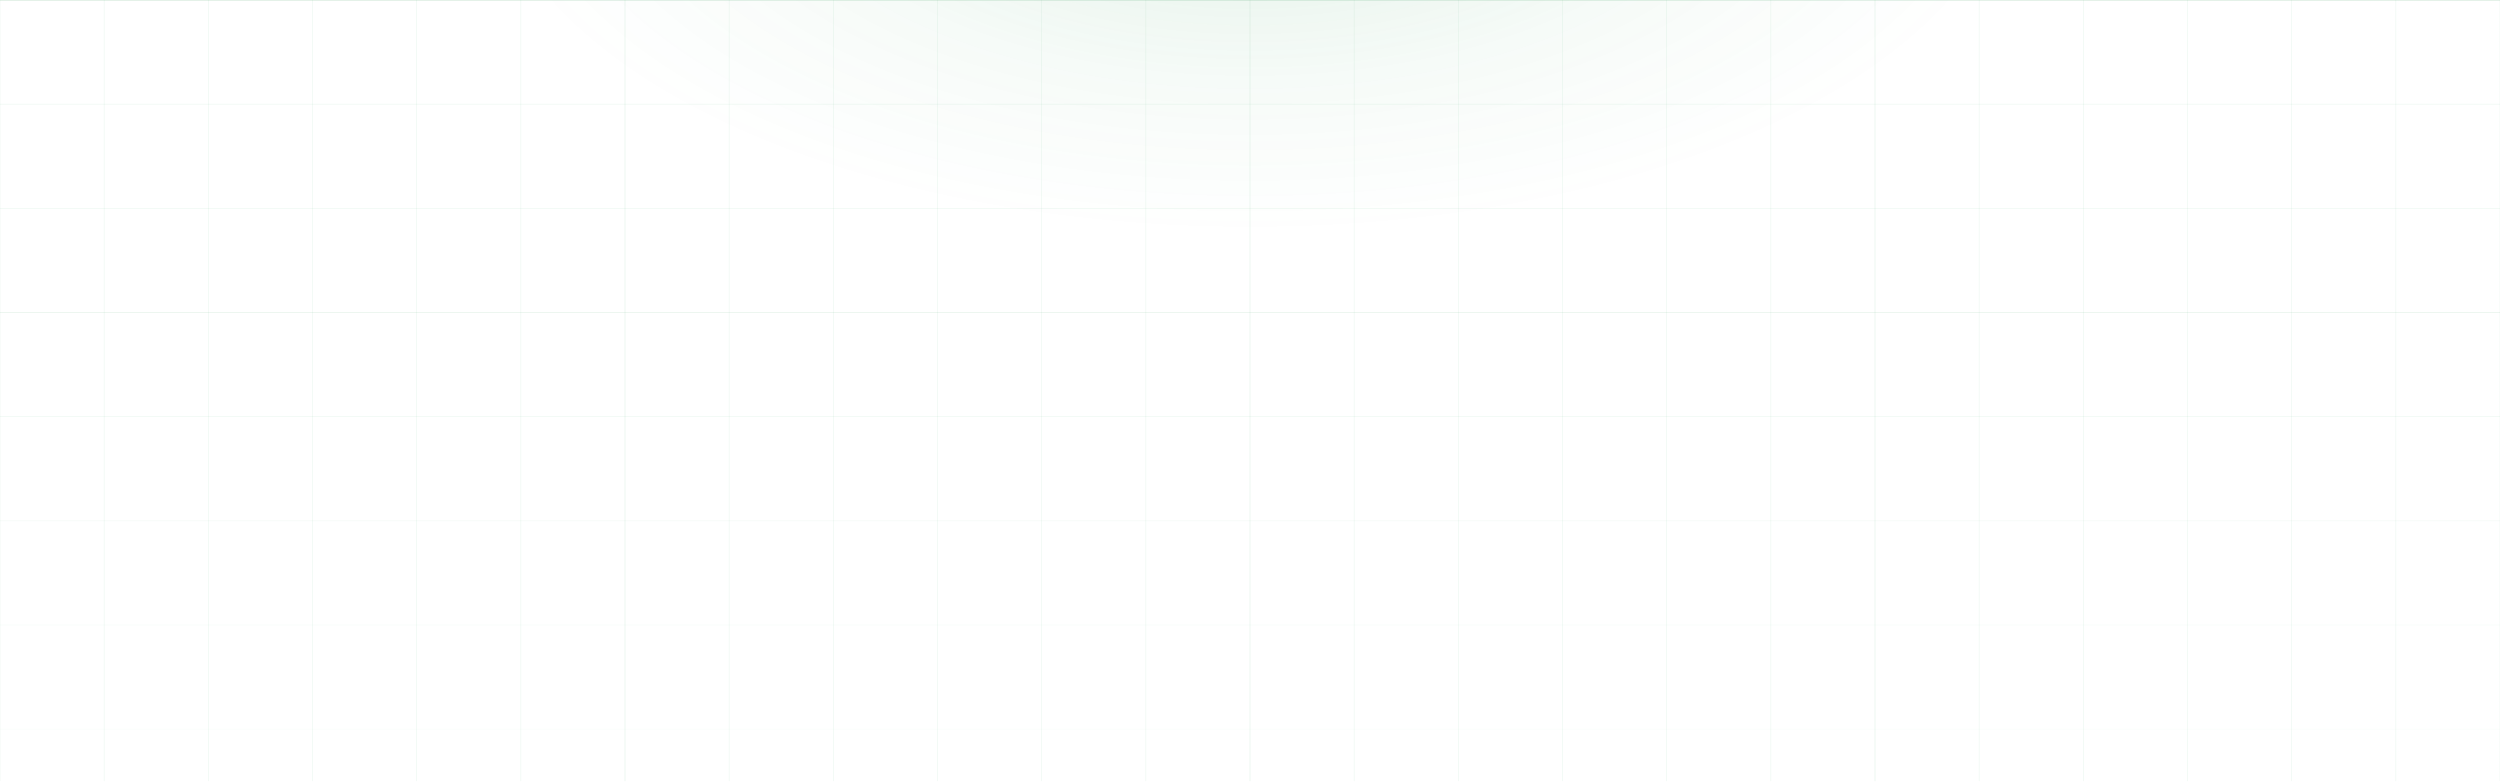
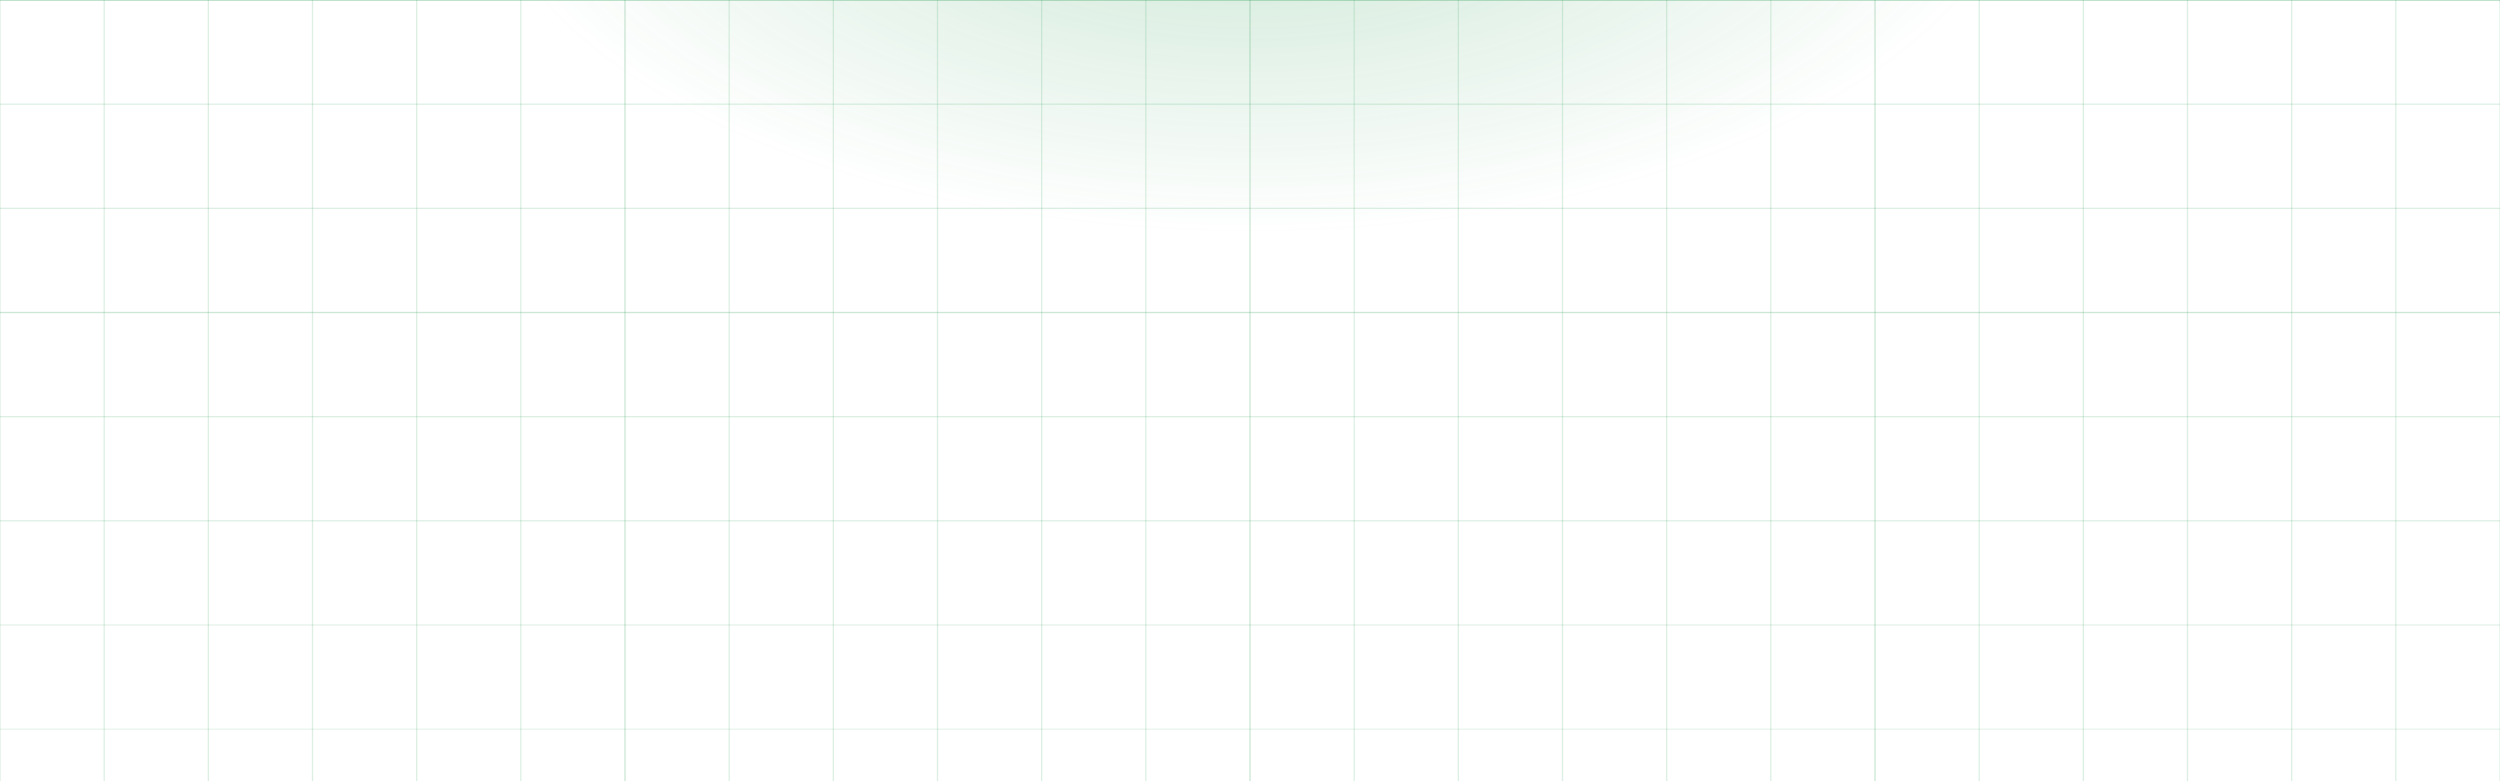
<svg xmlns="http://www.w3.org/2000/svg" viewBox="0 0 1920 600" preserveAspectRatio="xMidYMid slice">
  <defs>
    <radialGradient id="glowCenter" cx="50%" cy="15%" r="50%">
-       <stop offset="0%" style="stop-color:#1b9345;stop-opacity:0.15" />
-       <stop offset="60%" style="stop-color:#1b9345;stop-opacity:0.04" />
+       <stop offset="0%" style="stop-color:#1b9345;stop-opacity:0.25" />
+       <stop offset="60%" style="stop-color:#1b9345;stop-opacity:0.1" />
      <stop offset="100%" style="stop-color:#1b9345;stop-opacity:0" />
    </radialGradient>
  </defs>
  <ellipse cx="50%" cy="15%" rx="600" ry="300" fill="url(#glowCenter)" />
-   <line x1="0" y1="0" x2="0" y2="600" stroke="#1b9345" stroke-width="0.5" opacity="0.08" />
-   <line x1="80" y1="0" x2="80" y2="600" stroke="#1b9345" stroke-width="0.5" opacity="0.08" />
-   <line x1="160" y1="0" x2="160" y2="600" stroke="#1b9345" stroke-width="0.5" opacity="0.08" />
-   <line x1="240" y1="0" x2="240" y2="600" stroke="#1b9345" stroke-width="0.5" opacity="0.08" />
-   <line x1="320" y1="0" x2="320" y2="600" stroke="#1b9345" stroke-width="0.5" opacity="0.08" />
-   <line x1="400" y1="0" x2="400" y2="600" stroke="#1b9345" stroke-width="0.5" opacity="0.08" />
-   <line x1="480" y1="0" x2="480" y2="600" stroke="#1b9345" stroke-width="0.5" opacity="0.12" />
-   <line x1="560" y1="0" x2="560" y2="600" stroke="#1b9345" stroke-width="0.5" opacity="0.08" />
-   <line x1="640" y1="0" x2="640" y2="600" stroke="#1b9345" stroke-width="0.5" opacity="0.08" />
-   <line x1="720" y1="0" x2="720" y2="600" stroke="#1b9345" stroke-width="0.5" opacity="0.08" />
-   <line x1="800" y1="0" x2="800" y2="600" stroke="#1b9345" stroke-width="0.5" opacity="0.08" />
-   <line x1="880" y1="0" x2="880" y2="600" stroke="#1b9345" stroke-width="0.5" opacity="0.08" />
-   <line x1="960" y1="0" x2="960" y2="600" stroke="#1b9345" stroke-width="0.5" opacity="0.12" />
-   <line x1="1040" y1="0" x2="1040" y2="600" stroke="#1b9345" stroke-width="0.5" opacity="0.08" />
-   <line x1="1120" y1="0" x2="1120" y2="600" stroke="#1b9345" stroke-width="0.5" opacity="0.08" />
-   <line x1="1200" y1="0" x2="1200" y2="600" stroke="#1b9345" stroke-width="0.5" opacity="0.08" />
-   <line x1="1280" y1="0" x2="1280" y2="600" stroke="#1b9345" stroke-width="0.5" opacity="0.08" />
-   <line x1="1360" y1="0" x2="1360" y2="600" stroke="#1b9345" stroke-width="0.5" opacity="0.08" />
-   <line x1="1440" y1="0" x2="1440" y2="600" stroke="#1b9345" stroke-width="0.5" opacity="0.12" />
-   <line x1="1520" y1="0" x2="1520" y2="600" stroke="#1b9345" stroke-width="0.5" opacity="0.08" />
-   <line x1="1600" y1="0" x2="1600" y2="600" stroke="#1b9345" stroke-width="0.5" opacity="0.08" />
-   <line x1="1680" y1="0" x2="1680" y2="600" stroke="#1b9345" stroke-width="0.5" opacity="0.08" />
-   <line x1="1760" y1="0" x2="1760" y2="600" stroke="#1b9345" stroke-width="0.5" opacity="0.08" />
-   <line x1="1840" y1="0" x2="1840" y2="600" stroke="#1b9345" stroke-width="0.5" opacity="0.08" />
-   <line x1="1920" y1="0" x2="1920" y2="600" stroke="#1b9345" stroke-width="0.5" opacity="0.08" />
-   <line x1="0" y1="0" x2="1920" y2="0" stroke="#1b9345" stroke-width="0.5" opacity="0.08" />
-   <line x1="0" y1="80" x2="1920" y2="80" stroke="#1b9345" stroke-width="0.5" opacity="0.08" />
-   <line x1="0" y1="160" x2="1920" y2="160" stroke="#1b9345" stroke-width="0.5" opacity="0.08" />
-   <line x1="0" y1="240" x2="1920" y2="240" stroke="#1b9345" stroke-width="0.5" opacity="0.12" />
-   <line x1="0" y1="320" x2="1920" y2="320" stroke="#1b9345" stroke-width="0.5" opacity="0.08" />
-   <line x1="0" y1="400" x2="1920" y2="400" stroke="#1b9345" stroke-width="0.5" opacity="0.06" />
-   <line x1="0" y1="480" x2="1920" y2="480" stroke="#1b9345" stroke-width="0.5" opacity="0.04" />
-   <line x1="0" y1="560" x2="1920" y2="560" stroke="#1b9345" stroke-width="0.5" opacity="0.03" />
+   <line x1="0" y1="0" x2="0" y2="600" stroke="#1b9345" stroke-width="1" opacity="0.15" />
+   <line x1="80" y1="0" x2="80" y2="600" stroke="#1b9345" stroke-width="1" opacity="0.15" />
+   <line x1="160" y1="0" x2="160" y2="600" stroke="#1b9345" stroke-width="1" opacity="0.15" />
+   <line x1="240" y1="0" x2="240" y2="600" stroke="#1b9345" stroke-width="1" opacity="0.15" />
+   <line x1="320" y1="0" x2="320" y2="600" stroke="#1b9345" stroke-width="1" opacity="0.15" />
+   <line x1="400" y1="0" x2="400" y2="600" stroke="#1b9345" stroke-width="1" opacity="0.15" />
+   <line x1="480" y1="0" x2="480" y2="600" stroke="#1b9345" stroke-width="1" opacity="0.22" />
+   <line x1="560" y1="0" x2="560" y2="600" stroke="#1b9345" stroke-width="1" opacity="0.15" />
+   <line x1="640" y1="0" x2="640" y2="600" stroke="#1b9345" stroke-width="1" opacity="0.15" />
+   <line x1="720" y1="0" x2="720" y2="600" stroke="#1b9345" stroke-width="1" opacity="0.15" />
+   <line x1="800" y1="0" x2="800" y2="600" stroke="#1b9345" stroke-width="1" opacity="0.15" />
+   <line x1="880" y1="0" x2="880" y2="600" stroke="#1b9345" stroke-width="1" opacity="0.15" />
+   <line x1="960" y1="0" x2="960" y2="600" stroke="#1b9345" stroke-width="1" opacity="0.22" />
+   <line x1="1040" y1="0" x2="1040" y2="600" stroke="#1b9345" stroke-width="1" opacity="0.15" />
+   <line x1="1120" y1="0" x2="1120" y2="600" stroke="#1b9345" stroke-width="1" opacity="0.15" />
+   <line x1="1200" y1="0" x2="1200" y2="600" stroke="#1b9345" stroke-width="1" opacity="0.15" />
+   <line x1="1280" y1="0" x2="1280" y2="600" stroke="#1b9345" stroke-width="1" opacity="0.15" />
+   <line x1="1360" y1="0" x2="1360" y2="600" stroke="#1b9345" stroke-width="1" opacity="0.15" />
+   <line x1="1440" y1="0" x2="1440" y2="600" stroke="#1b9345" stroke-width="1" opacity="0.22" />
+   <line x1="1520" y1="0" x2="1520" y2="600" stroke="#1b9345" stroke-width="1" opacity="0.15" />
+   <line x1="1600" y1="0" x2="1600" y2="600" stroke="#1b9345" stroke-width="1" opacity="0.15" />
+   <line x1="1680" y1="0" x2="1680" y2="600" stroke="#1b9345" stroke-width="1" opacity="0.15" />
+   <line x1="1760" y1="0" x2="1760" y2="600" stroke="#1b9345" stroke-width="1" opacity="0.15" />
+   <line x1="1840" y1="0" x2="1840" y2="600" stroke="#1b9345" stroke-width="1" opacity="0.15" />
+   <line x1="1920" y1="0" x2="1920" y2="600" stroke="#1b9345" stroke-width="1" opacity="0.15" />
+   <line x1="0" y1="0" x2="1920" y2="0" stroke="#1b9345" stroke-width="1" opacity="0.15" />
+   <line x1="0" y1="80" x2="1920" y2="80" stroke="#1b9345" stroke-width="1" opacity="0.15" />
+   <line x1="0" y1="160" x2="1920" y2="160" stroke="#1b9345" stroke-width="1" opacity="0.15" />
+   <line x1="0" y1="240" x2="1920" y2="240" stroke="#1b9345" stroke-width="1" opacity="0.22" />
+   <line x1="0" y1="320" x2="1920" y2="320" stroke="#1b9345" stroke-width="1" opacity="0.15" />
+   <line x1="0" y1="400" x2="1920" y2="400" stroke="#1b9345" stroke-width="1" opacity="0.15" />
+   <line x1="0" y1="480" x2="1920" y2="480" stroke="#1b9345" stroke-width="1" opacity="0.12" />
+   <line x1="0" y1="560" x2="1920" y2="560" stroke="#1b9345" stroke-width="1" opacity="0.1" />
  <circle cx="480" cy="80" r="3" fill="#1b9345" opacity="0">
-     <animate attributeName="opacity" values="0;0.4;0" dur="3s" repeatCount="indefinite" />
-     <animate attributeName="r" values="2;5;2" dur="3s" repeatCount="indefinite" />
+     <animate attributeName="opacity" values="0;0.5;0" dur="3s" repeatCount="indefinite" />
+     <animate attributeName="r" values="3;8;3" dur="3s" repeatCount="indefinite" />
  </circle>
  <circle cx="960" cy="160" r="3" fill="#1b9345" opacity="0">
-     <animate attributeName="opacity" values="0;0.5;0" dur="4s" begin="1s" repeatCount="indefinite" />
-     <animate attributeName="r" values="2;6;2" dur="4s" begin="1s" repeatCount="indefinite" />
+     <animate attributeName="opacity" values="0;0.6;0" dur="4s" begin="1s" repeatCount="indefinite" />
+     <animate attributeName="r" values="3;10;3" dur="4s" begin="1s" repeatCount="indefinite" />
  </circle>
  <circle cx="1440" cy="80" r="3" fill="#1b9345" opacity="0">
-     <animate attributeName="opacity" values="0;0.35;0" dur="3.5s" begin="0.5s" repeatCount="indefinite" />
-     <animate attributeName="r" values="2;5;2" dur="3.5s" begin="0.5s" repeatCount="indefinite" />
+     <animate attributeName="opacity" values="0;0.45;0" dur="3.5s" begin="0.5s" repeatCount="indefinite" />
+     <animate attributeName="r" values="3;8;3" dur="3.5s" begin="0.5s" repeatCount="indefinite" />
  </circle>
  <circle cx="320" cy="240" r="3" fill="#1b9345" opacity="0">
-     <animate attributeName="opacity" values="0;0.3;0" dur="5s" begin="2s" repeatCount="indefinite" />
-     <animate attributeName="r" values="2;4;2" dur="5s" begin="2s" repeatCount="indefinite" />
+     <animate attributeName="opacity" values="0;0.5;0" dur="5s" begin="2s" repeatCount="indefinite" />
+     <animate attributeName="r" values="3;7;3" dur="5s" begin="2s" repeatCount="indefinite" />
  </circle>
  <circle cx="1200" cy="240" r="3" fill="#1b9345" opacity="0">
-     <animate attributeName="opacity" values="0;0.4;0" dur="4.5s" begin="1.5s" repeatCount="indefinite" />
-     <animate attributeName="r" values="2;5;2" dur="4.5s" begin="1.5s" repeatCount="indefinite" />
+     <animate attributeName="opacity" values="0;0.5;0" dur="4.5s" begin="1.5s" repeatCount="indefinite" />
+     <animate attributeName="r" values="3;8;3" dur="4.5s" begin="1.5s" repeatCount="indefinite" />
  </circle>
  <circle cx="720" cy="160" r="3" fill="#1b9345" opacity="0">
-     <animate attributeName="opacity" values="0;0.3;0" dur="3.8s" begin="0.8s" repeatCount="indefinite" />
-     <animate attributeName="r" values="2;4;2" dur="3.8s" begin="0.8s" repeatCount="indefinite" />
+     <animate attributeName="opacity" values="0;0.5;0" dur="3.8s" begin="0.8s" repeatCount="indefinite" />
+     <animate attributeName="r" values="3;7;3" dur="3.8s" begin="0.8s" repeatCount="indefinite" />
  </circle>
  <circle cx="1680" cy="160" r="3" fill="#1b9345" opacity="0">
-     <animate attributeName="opacity" values="0;0.25;0" dur="4.2s" begin="2.5s" repeatCount="indefinite" />
-     <animate attributeName="r" values="2;4;2" dur="4.2s" begin="2.5s" repeatCount="indefinite" />
+     <animate attributeName="opacity" values="0;0.5;0" dur="4.2s" begin="2.5s" repeatCount="indefinite" />
+     <animate attributeName="r" values="3;7;3" dur="4.2s" begin="2.5s" repeatCount="indefinite" />
  </circle>
-   <line x1="0" y1="0" x2="1920" y2="0" stroke="#1b9345" stroke-width="1" opacity="0.15">
+   <line x1="0" y1="0" x2="1920" y2="0" stroke="#1b9345" stroke-width="1.5" opacity="0.2">
    <animate attributeName="y1" values="0;300;0" dur="8s" repeatCount="indefinite" />
    <animate attributeName="y2" values="0;300;0" dur="8s" repeatCount="indefinite" />
-     <animate attributeName="opacity" values="0.15;0.05;0.15" dur="8s" repeatCount="indefinite" />
+     <animate attributeName="opacity" values="0.2;0.08;0.2" dur="8s" repeatCount="indefinite" />
  </line>
</svg>
